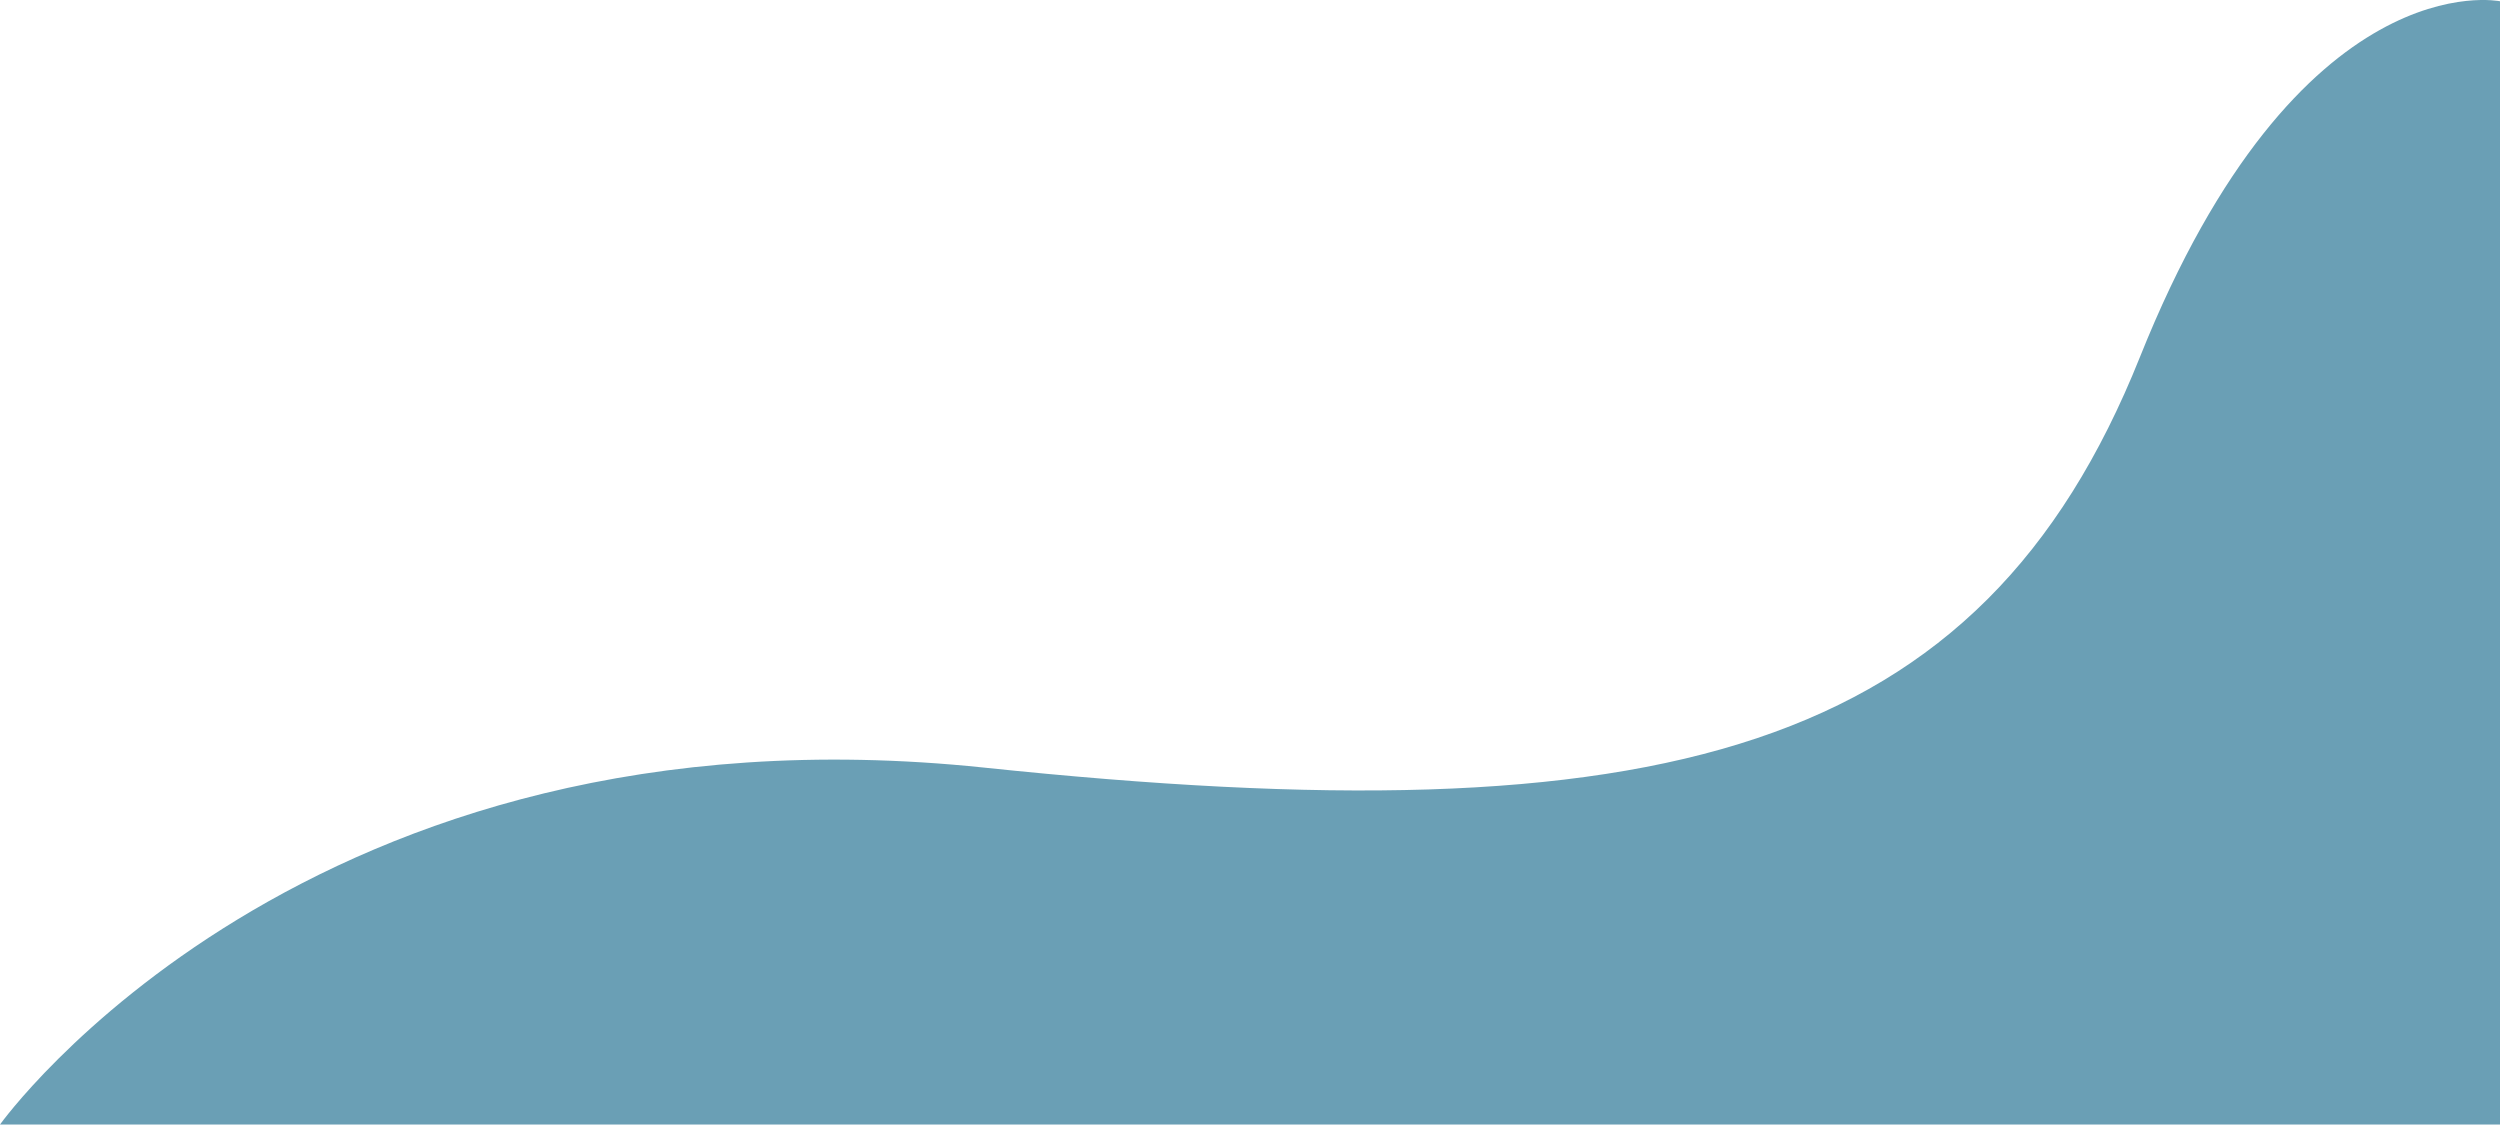
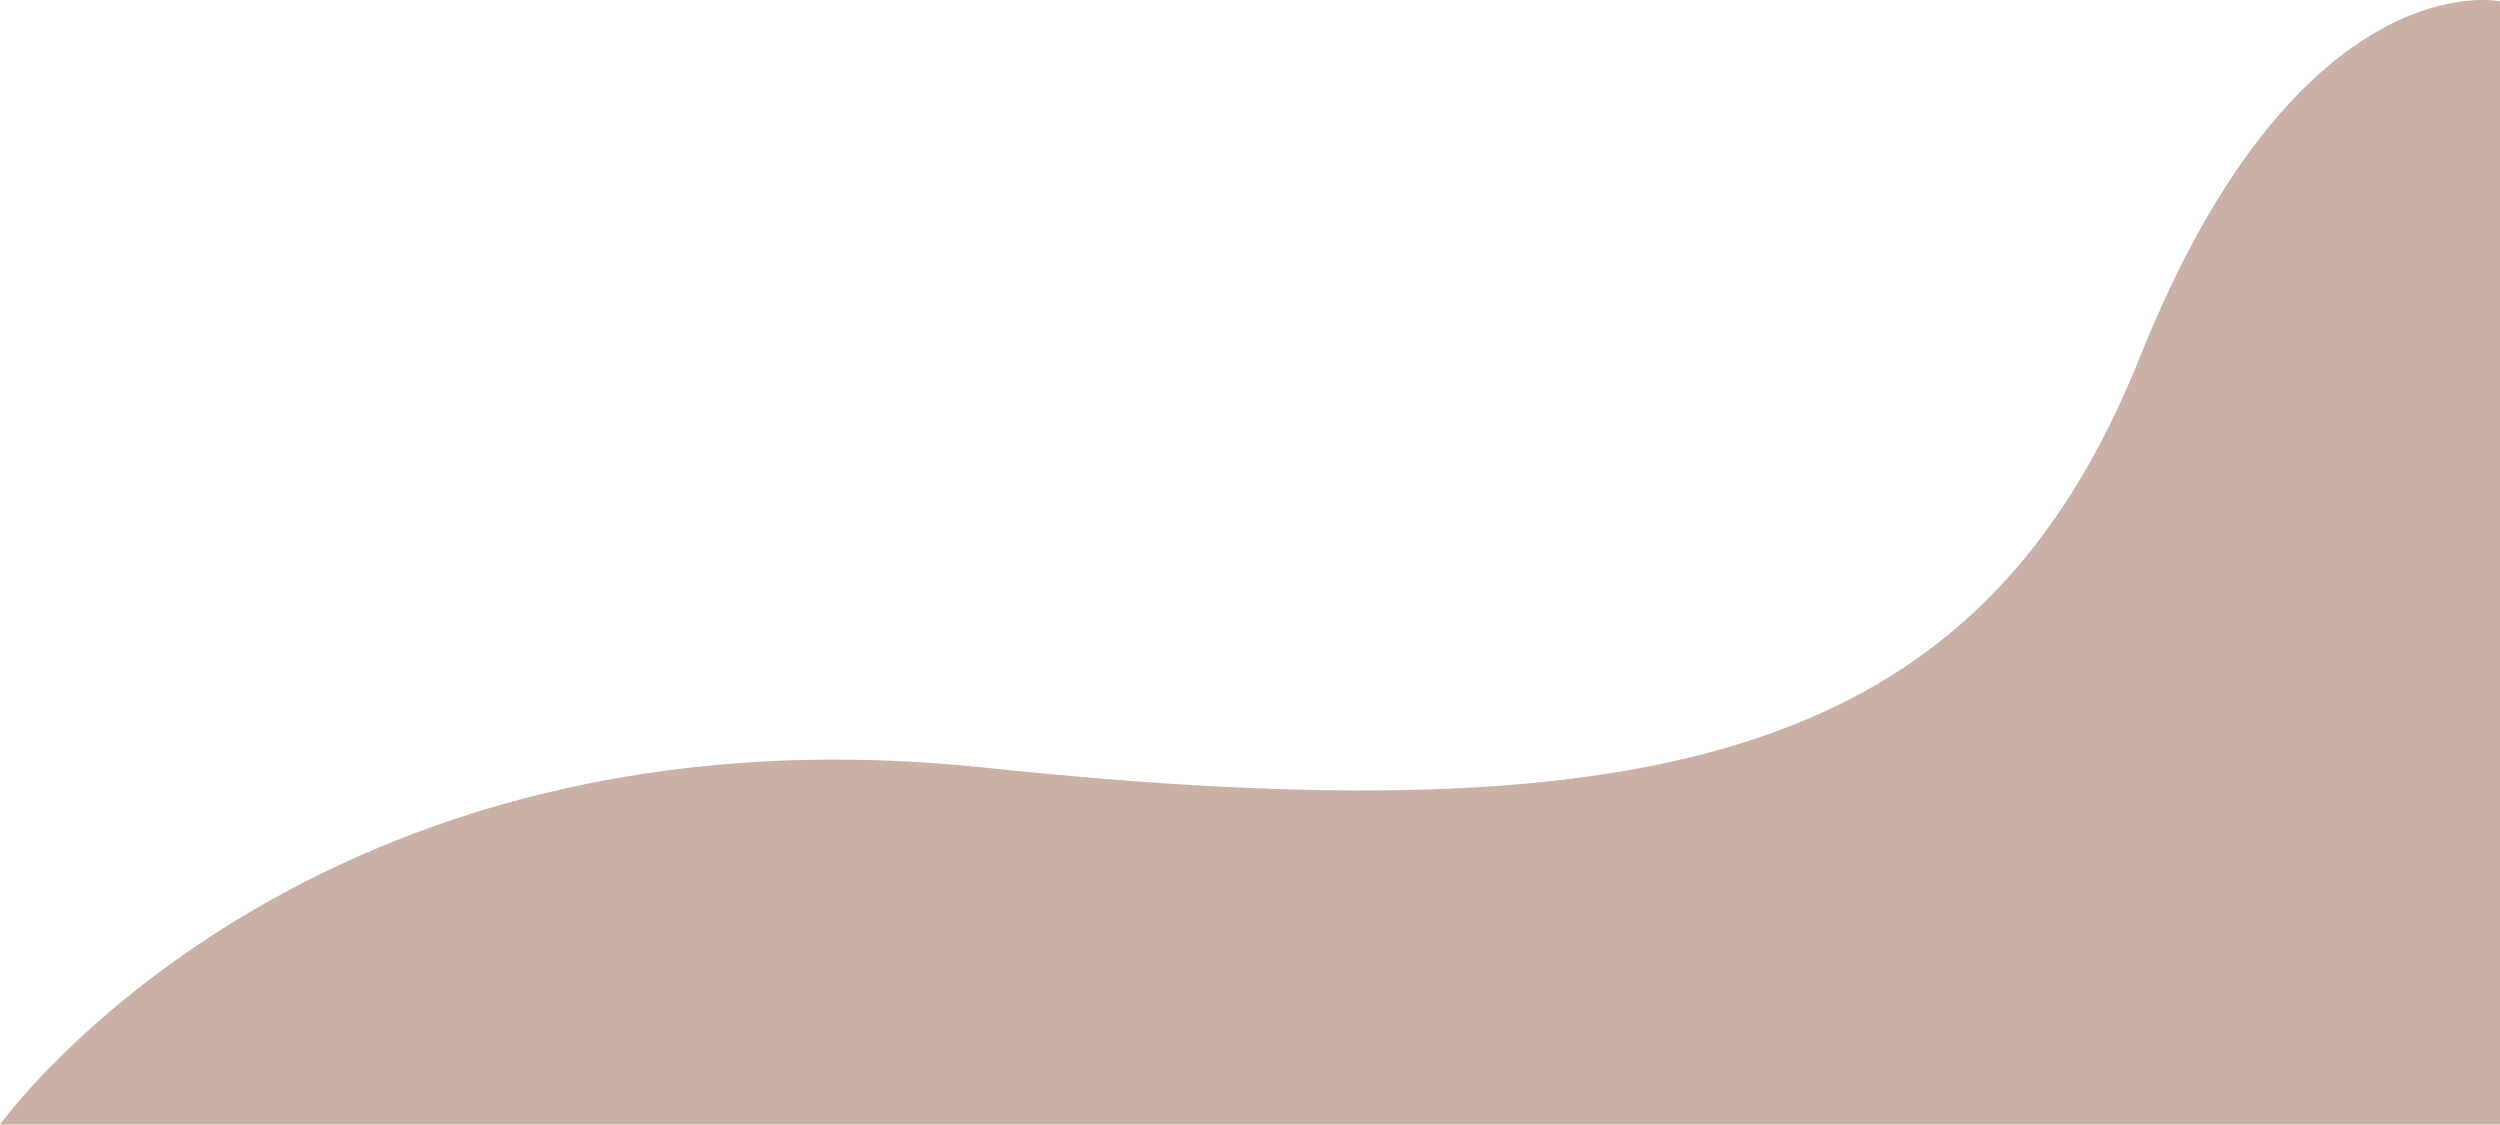
<svg xmlns="http://www.w3.org/2000/svg" viewBox="0 0 1064.751 478.942">
  <defs>
    <style>
      .cls-1 {
        fill: #6a9fb5;
+         fill-opacity: 0.5;
+         mix-blend-mode: difference;
      }
    </style>
  </defs>
  <path id="Path_1" data-name="Path 1" class="cls-1" d="M761.556,976s130.2-182.341,419.123-152.021,424.474-5.351,492.247-174.783,153.381-151.6,153.381-151.6V976Z" transform="translate(-761.556 -497.058)" />
</svg>
